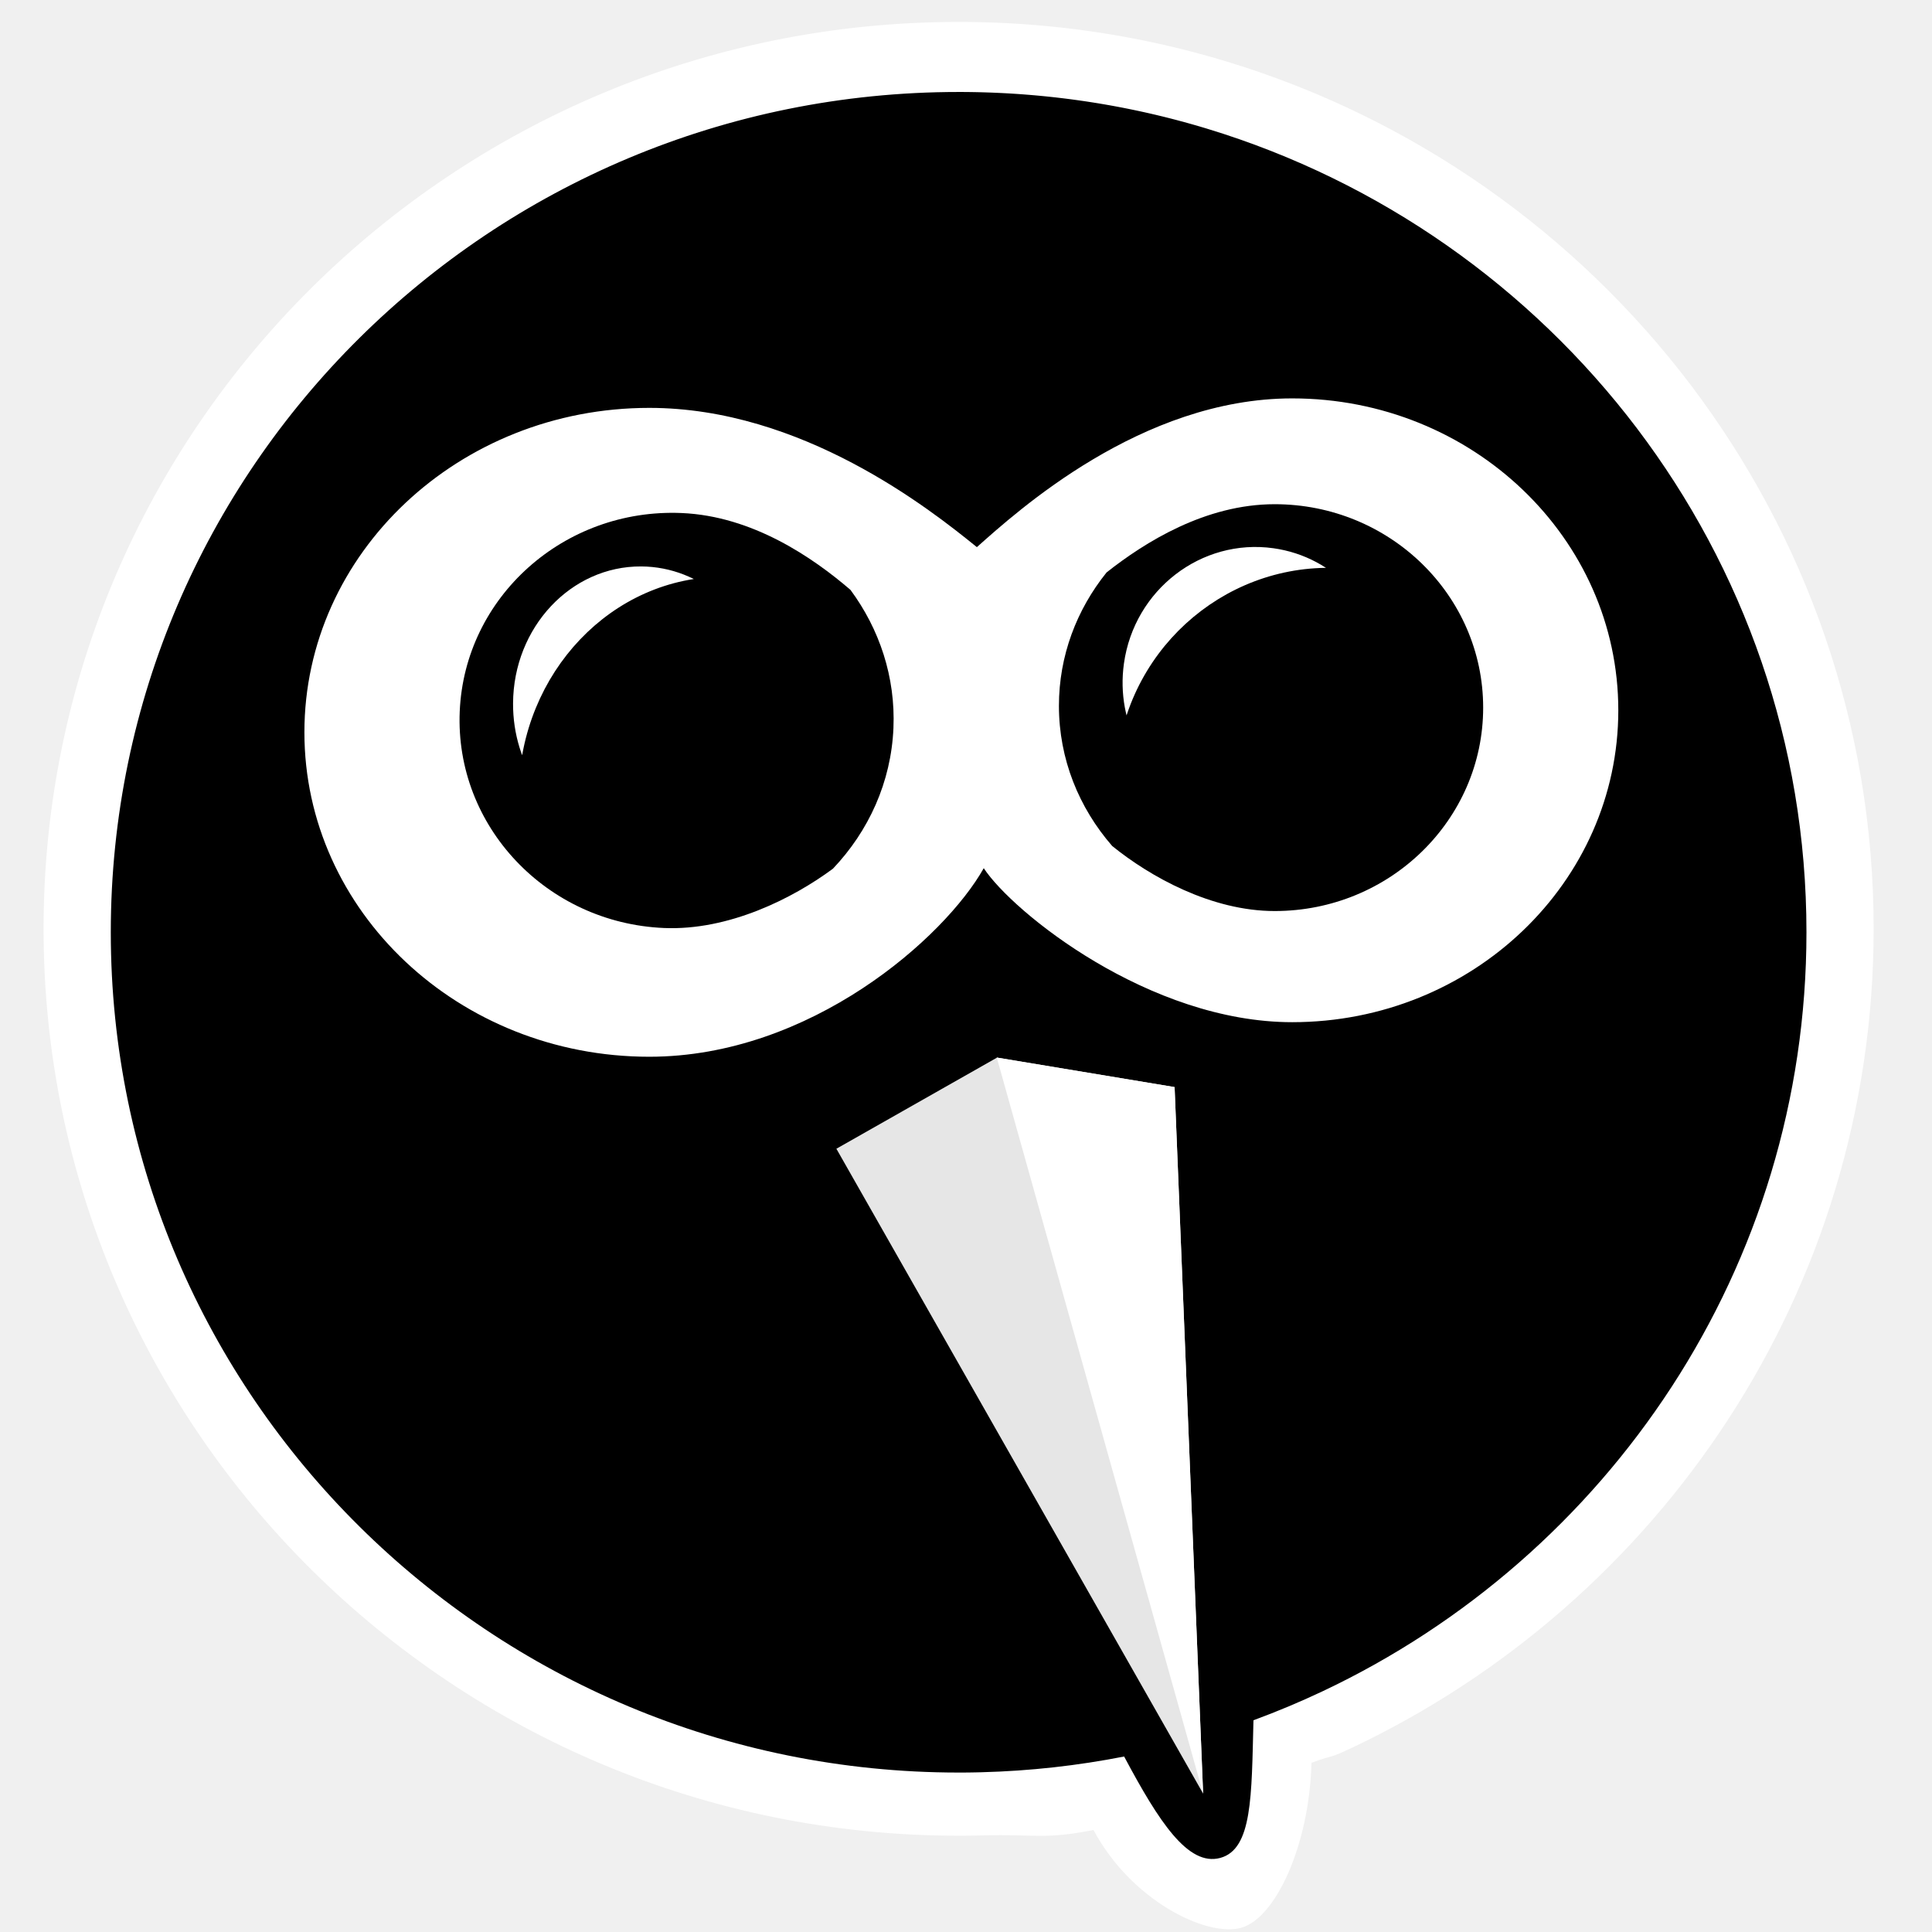
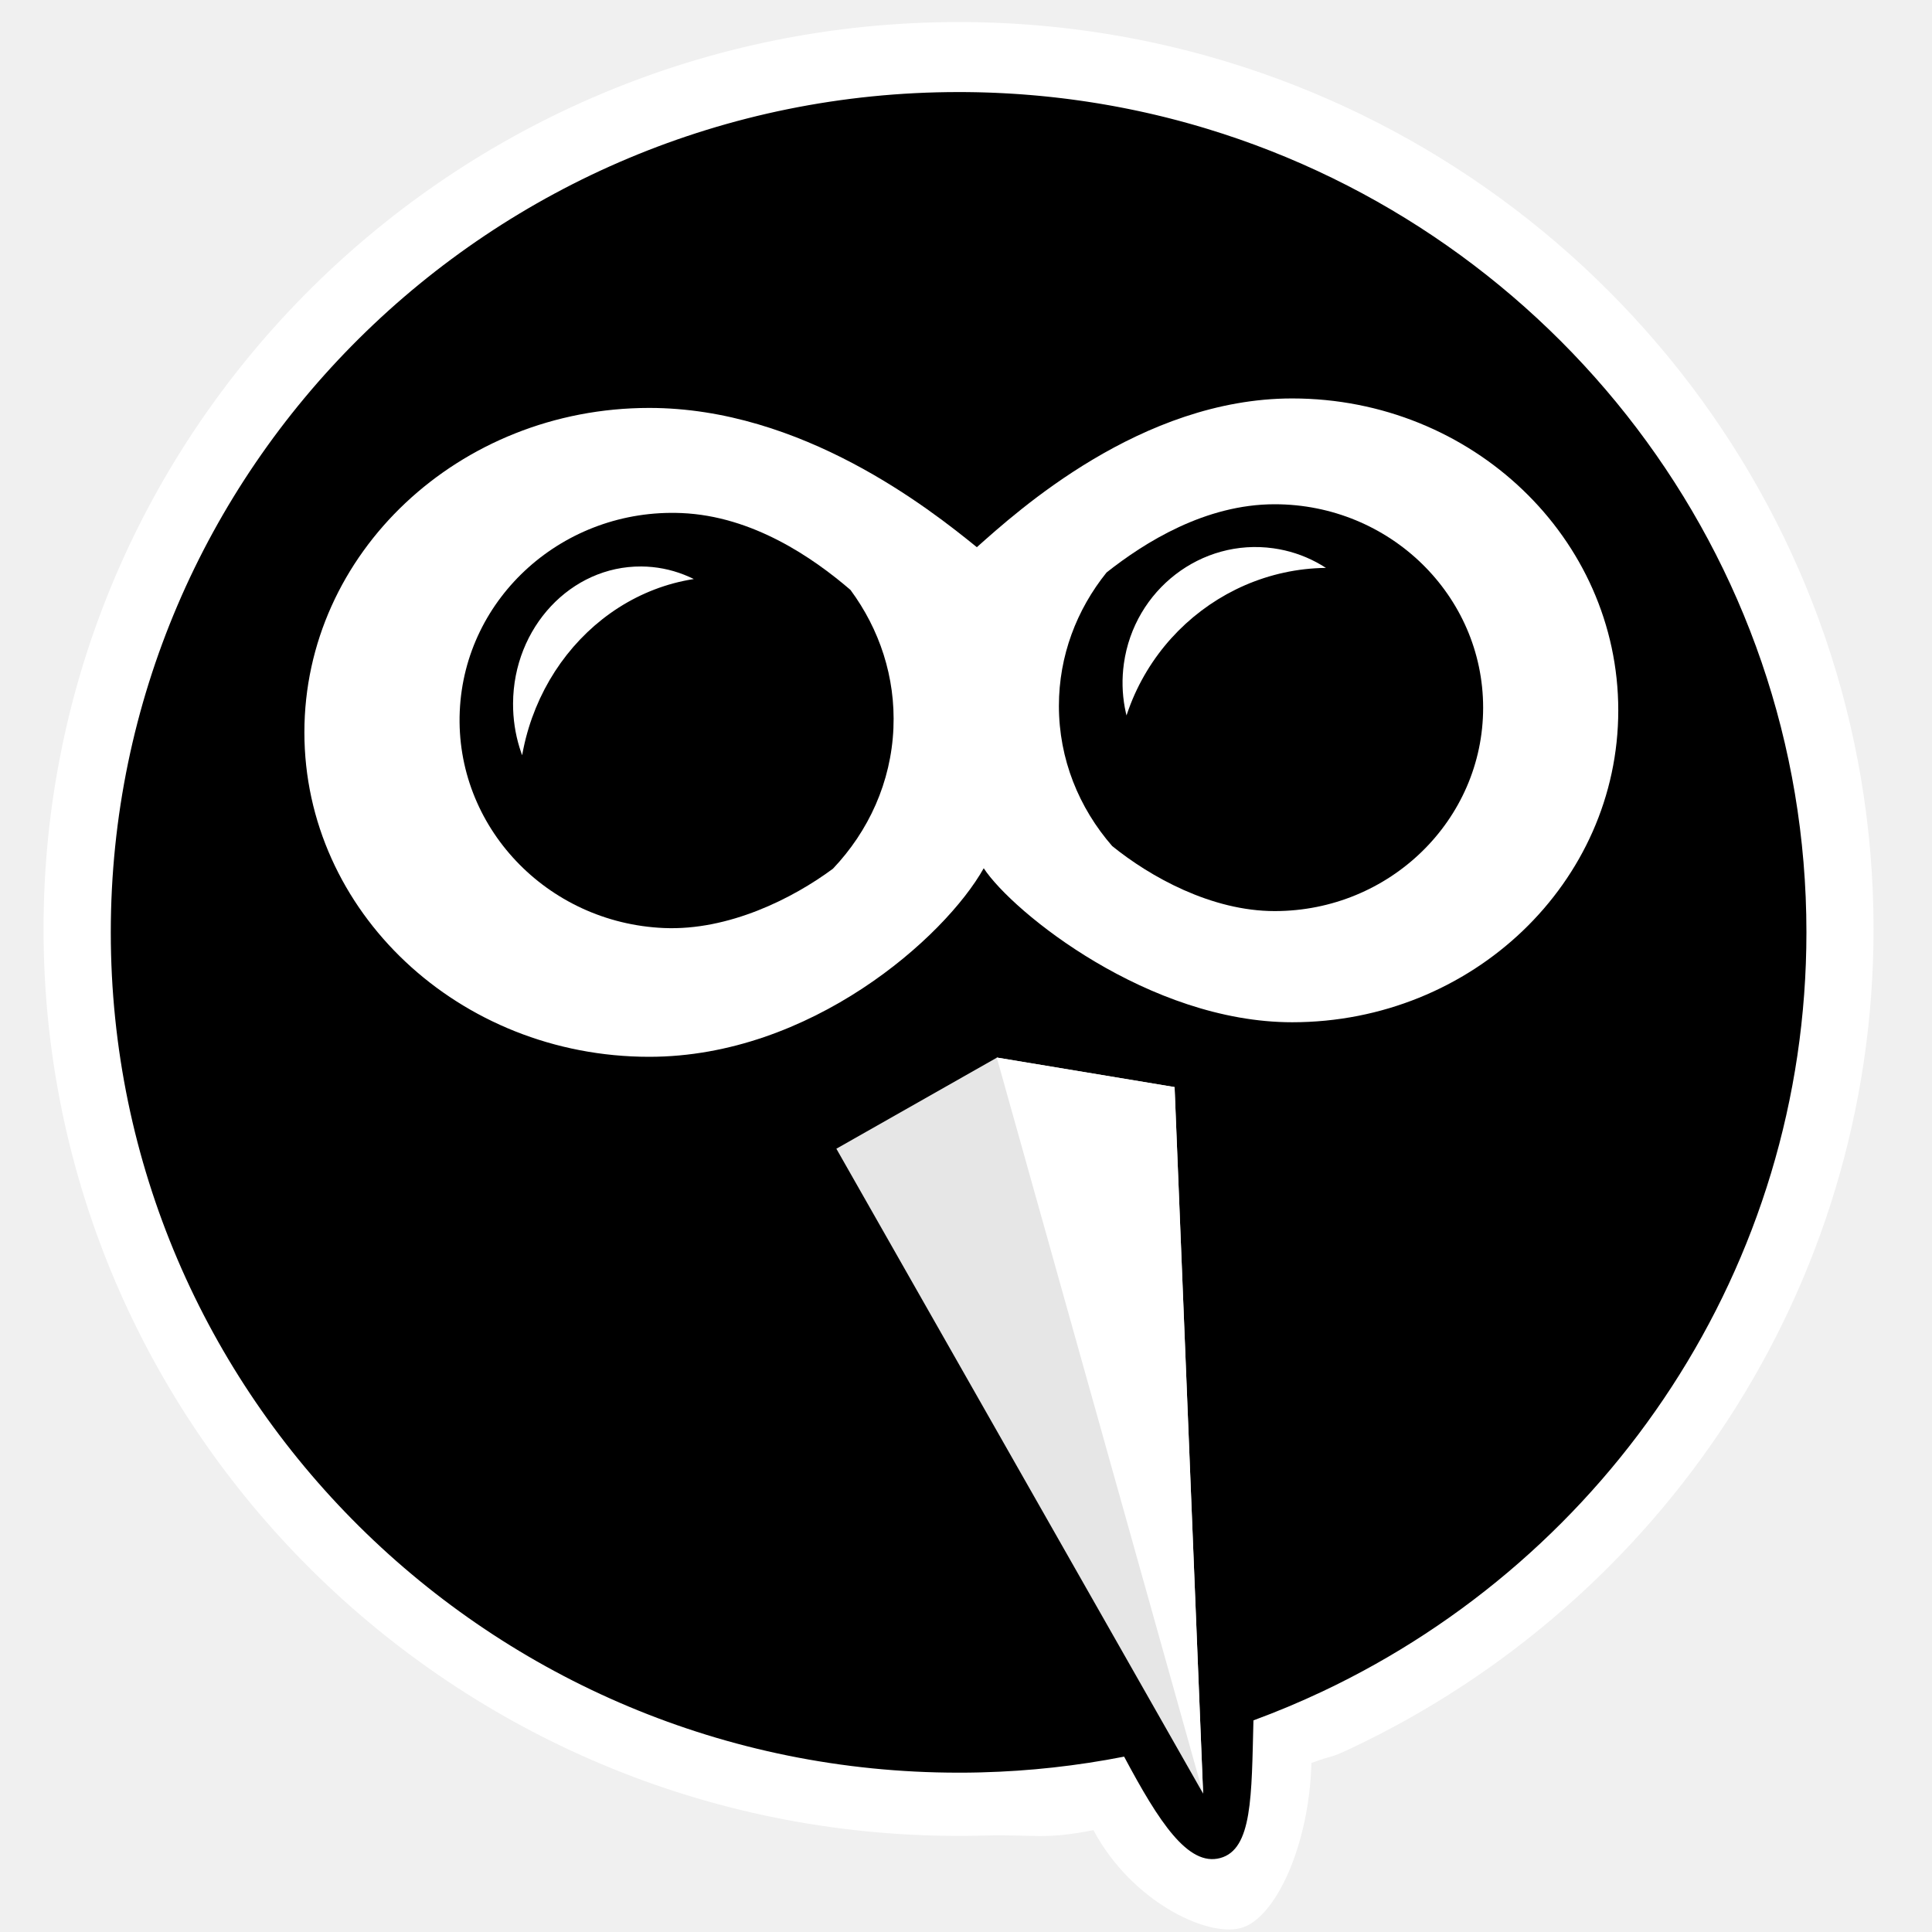
- <svg xmlns="http://www.w3.org/2000/svg" width="100%" height="100%" viewBox="0 0 500 500" version="1.1" xml:space="preserve" style="fill-rule:evenodd;clip-rule:evenodd;stroke-linecap:round;stroke-linejoin:round;stroke-miterlimit:1.5;">
-   <g id="BlobiColor2" transform="matrix(0.273544,0,0,0.288755,-62.7518,-319.913)">
-     <g id="background" transform="matrix(10.7872,0,0,10.2189,-4112.71,-1049.12)">
-       <path d="M487.066,213.006L487.201,213.007L487.552,213.01L487.682,213.012L488.144,213.019L488.2,213.02L488.61,213.029L488.749,213.033L489.103,213.043L489.222,213.047L489.681,213.062L489.769,213.066L490.147,213.081L490.287,213.088L490.649,213.105L490.755,213.11L491.211,213.134L491.32,213.14L491.677,213.162L491.818,213.171L492.193,213.195L492.28,213.201L492.733,213.234L492.857,213.244L493.2,213.271L493.341,213.282L493.739,213.316L493.798,213.321L494.247,213.362L494.382,213.375L494.715,213.407L494.855,213.421L495.295,213.467L495.333,213.471L495.753,213.517L495.898,213.534L496.222,213.572L496.361,213.588L496.8,213.642L496.887,213.653L497.249,213.7L497.403,213.721L497.72,213.764L497.859,213.783L498.289,213.844L498.412,213.862L498.736,213.91L498.899,213.935L499.209,213.983L499.348,214.005L499.769,214.072L499.919,214.097L500.213,214.147L500.386,214.176L500.687,214.229L500.828,214.253L501.238,214.327L501.411,214.359L501.678,214.409L501.863,214.444L502.154,214.5L502.291,214.527L502.364,214.542L502.697,214.608L502.891,214.648L503.131,214.697L503.331,214.739L503.605,214.797L503.737,214.825L503.894,214.86L504.144,214.914L504.358,214.962L504.571,215.01L504.789,215.06L505.029,215.116L505.173,215.149L505.383,215.199L505.578,215.246L505.815,215.303L505.995,215.347L506.237,215.407L506.358,215.438L506.598,215.498L506.848,215.563L507,215.602L507.26,215.67L507.399,215.707C507.699,215.787 507.998,215.868 508.297,215.951L508.407,215.982L508.695,216.063L508.778,216.086C509.096,216.177 509.414,216.269 509.73,216.364L509.798,216.384L510.118,216.481C542.952,226.453 566.854,256.754 566.854,292.545C566.854,324.23 548.121,351.612 521.043,364.397L521.042,364.397C518.914,365.402 519.775,364.869 517.549,365.688C517.367,372.863 514.414,379.345 511.361,380.167C508.323,380.985 501.732,377.775 498.431,371.581C494.047,372.442 493.371,371.936 488.762,372.056L488.406,372.065L488.212,372.069L487.868,372.075L487.672,372.078L487.307,372.082L487.135,372.083L486.6,372.085C442.307,372.085 406.346,336.444 406.346,292.545C406.346,248.645 442.307,213.005 486.6,213.005L487.066,213.006Z" style="fill:white;" />
-     </g>
-     <g id="background1" transform="matrix(9.99491,0,0,9.46837,-3727.17,-826.471)">
-       <path d="M487.066,213.006L487.201,213.007L487.552,213.01L487.682,213.012L488.144,213.019L488.2,213.02L488.61,213.029L488.749,213.033L489.103,213.043L489.222,213.047L489.681,213.062L489.769,213.066L490.147,213.081L490.287,213.088L490.649,213.105L490.755,213.11L491.211,213.134L491.32,213.14L491.677,213.162L491.818,213.171L492.193,213.195L492.28,213.201L492.733,213.234L492.857,213.244L493.2,213.271L493.341,213.282L493.739,213.316L493.798,213.321L494.247,213.362L494.382,213.375L494.715,213.407L494.855,213.421L495.295,213.467L495.333,213.471L495.753,213.517L495.898,213.534L496.222,213.572L496.361,213.588L496.8,213.642L496.887,213.653L497.249,213.7L497.403,213.721L497.72,213.764L497.859,213.783L498.289,213.844L498.412,213.862L498.736,213.91L498.899,213.935L499.209,213.983L499.348,214.005L499.769,214.072L499.919,214.097L500.213,214.147L500.386,214.176L500.687,214.229L500.828,214.253L501.238,214.327L501.411,214.359L501.678,214.409L501.863,214.444L502.154,214.5L502.291,214.527L502.364,214.542L502.697,214.608L502.891,214.648L503.131,214.697L503.331,214.739L503.605,214.797L503.737,214.825L503.894,214.86L504.144,214.914L504.358,214.962L504.571,215.01L504.789,215.06L505.029,215.116L505.173,215.149L505.383,215.199L505.578,215.246L505.815,215.303L505.995,215.347L506.237,215.407L506.358,215.438L506.598,215.498L506.848,215.563L507,215.602L507.26,215.67L507.399,215.707C507.699,215.787 507.998,215.868 508.297,215.951L508.407,215.982L508.695,216.063L508.778,216.086C509.096,216.177 509.414,216.269 509.73,216.364L509.798,216.384L510.118,216.481C542.952,226.453 566.854,256.754 566.854,292.545C566.854,324.23 548.121,351.612 521.043,364.397L521.042,364.397C518.914,365.402 516.735,366.316 514.509,367.135C514.327,374.31 514.414,379.345 511.361,380.167C508.323,380.985 505.568,376.762 502.267,370.567C497.883,371.429 493.371,371.936 488.762,372.056L488.406,372.065L488.212,372.069L487.868,372.075L487.672,372.078L487.307,372.082L487.135,372.083L486.6,372.085C442.307,372.085 406.346,336.444 406.346,292.545C406.346,248.645 442.307,213.005 486.6,213.005L487.066,213.006Z" />
-     </g>
-     <g transform="matrix(9.99491,0,0,9.46837,-3727.17,-826.471)">
-       <path d="M488.327,256.09C492.095,252.745 503.863,242.01 518.179,242.01C535.214,242.01 549.044,255.239 549.044,271.534C549.044,287.828 535.214,301.057 518.179,301.057C504.65,301.057 491.738,290.671 488.978,286.48C485.289,293.042 472.584,304.328 457.317,304.328C439.3,304.328 424.673,290.567 424.673,273.618C424.673,256.668 439.3,242.908 457.317,242.908C471.766,242.908 483.853,252.458 488.327,256.09Z" style="fill:white;" />
-     </g>
-     <g id="eyes" transform="matrix(3.65573,0,0,3.46314,229.403,1107.9)">
-       <g transform="matrix(1,0,0,1,25.5191,0.635818)">
-         <path d="M260.867,147.507C270.713,139.732 286.392,129.854 304.369,129.854C334.146,129.854 358.322,153.443 358.322,182.498C358.322,211.553 334.146,235.142 304.369,235.142C287.984,235.142 272.116,226.251 262.311,218.304C253.695,208.403 248.529,195.782 248.529,182.043C248.529,169.09 253.121,157.131 260.867,147.507Z" />
-         <clipPath id="_clip1">
-           <path d="M260.867,147.507C270.713,139.732 286.392,129.854 304.369,129.854C334.146,129.854 358.322,153.443 358.322,182.498C358.322,211.553 334.146,235.142 304.369,235.142C287.984,235.142 272.116,226.251 262.311,218.304C253.695,208.403 248.529,195.782 248.529,182.043C248.529,169.09 253.121,157.131 260.867,147.507Z" />
-         </clipPath>
-         <g clip-path="url(#_clip1)">
-           <g transform="matrix(0.990346,0.138617,-0.138617,0.990346,44.0012,-46.6198)">
-             <path d="M253.893,207.496C249.277,201.197 246.542,193.382 246.542,184.921C246.542,164.08 263.133,147.159 283.569,147.159C292.29,147.159 300.31,150.241 306.64,155.393C306.395,155.389 306.149,155.388 305.903,155.388C277.407,155.388 254.232,178.678 253.893,207.496Z" style="fill:white;stroke:black;stroke-width:5.7px;" />
-           </g>
-         </g>
-       </g>
-       <g transform="matrix(-1.02214,-0.0433233,-0.0432335,1.02002,493.122,13.5053)">
-         <path d="M260.867,147.507C270.713,139.732 286.392,129.854 304.369,129.854C334.146,129.854 358.322,153.443 358.322,182.498C358.322,211.553 334.146,235.142 304.369,235.142C287.984,235.142 272.116,226.251 262.311,218.304C253.695,208.403 248.529,195.782 248.529,182.043C248.529,169.09 253.121,157.131 260.867,147.507Z" />
-         <clipPath id="_clip2">
-           <path d="M260.867,147.507C270.713,139.732 286.392,129.854 304.369,129.854C334.146,129.854 358.322,153.443 358.322,182.498C358.322,211.553 334.146,235.142 304.369,235.142C287.984,235.142 272.116,226.251 262.311,218.304C253.695,208.403 248.529,195.782 248.529,182.043C248.529,169.09 253.121,157.131 260.867,147.507Z" />
-         </clipPath>
-         <g clip-path="url(#_clip2)">
-           <g transform="matrix(-0.943283,-0.034628,-0.037103,0.999349,587.057,3.70205)">
-             <path d="M253.893,207.496C249.277,201.197 246.542,193.382 246.542,184.921C246.542,164.08 263.133,147.159 283.569,147.159C292.29,147.159 300.31,150.241 306.64,155.393C306.395,155.389 306.149,155.388 305.903,155.388C277.407,155.388 254.232,178.678 253.893,207.496Z" style="fill:white;stroke:black;stroke-width:5.74px;" />
-           </g>
-         </g>
-       </g>
-     </g>
-     <g id="schnabel" transform="matrix(0.936809,0,0,0.936809,70.1937,121.975)">
-       <g transform="matrix(-0.98541,0.170199,-0.249149,-1.44251,3166.62,5620.93)">
-         <path d="M1270.13,2127.35L1530.1,2585.7L1355.36,2625.54L1183.47,2585.7L1270.13,2127.35Z" style="fill:rgb(230,230,230);" />
-       </g>
-       <g transform="matrix(0.57207,0.820205,-0.820205,0.57207,2295.3,-53.3232)">
-         <path d="M1096.83,2128.94L1222.75,1997.81L1793.63,2360.86L1096.83,2128.94Z" style="fill:white;" />
-       </g>
+ <svg xmlns="http://www.w3.org/2000/svg" clip-rule="evenodd" fill-rule="evenodd" stroke-linecap="round" stroke-linejoin="round" stroke-miterlimit="1.5" viewBox="0 0 500 500" xml:space="preserve">
+   <path d="m249.446 5.71.398.003 1.036.009.383.006 1.364.02.165.003 1.21.027.41.012 1.044.03.351.011 1.355.044.26.012 1.115.044.413.02 1.068.051.313.015 1.345.07.322.018 1.053.065.416.027 1.107.07.257.018 1.336.098.366.03 1.012.079.416.032 1.175.1.174.015 1.325.121.398.039.983.094.413.042 1.298.135.112.012 1.24.136.427.05.956.112.41.047 1.296.16.256.032 1.069.139.454.062.935.127.41.056 1.27.18.362.053.956.142.481.073.915.142.41.065 1.242.198.443.073.867.148.51.085.889.157.416.07 1.21.219.51.094.788.148.546.103.859.166.404.08.215.043.983.195.572.118.708.145.59.124.809.17.39.084.463.103.737.16.632.14.628.142.644.148.708.165.425.098.62.147.575.139.699.168.531.13.714.177.357.091.708.177.738.192.449.115.767.201.41.11c.885.235 1.767.474 2.65.72l.324.09.85.24.245.068c.938.268 1.876.54 2.809.82l.2.059.945.286c96.882 29.426 167.41 118.84 167.41 224.453 0 93.497-55.276 174.297-135.174 212.023h-.003c-6.28 2.966-3.739 1.393-10.307 3.81-.537 21.172-9.25 40.3-18.259 42.725-8.964 2.414-28.412-7.058-38.152-25.336-12.936 2.54-14.93 1.048-28.53 1.402l-1.05.026-.573.012-1.015.018-.578.009-1.077.012-.508.003-1.578.005c-130.695 0-236.804-105.17-236.804-234.71 0-129.541 106.11-234.709 236.804-234.709l1.375.003z" fill="#fff" />
+   <path d="m249.362 23.828.369.003.96.008.355.006 1.263.019.153.002 1.12.025.38.011.969.027.325.011 1.255.041.24.011 1.034.041.383.02.99.046.29.013 1.246.066.298.017.976.06.385.024 1.026.066.238.016 1.238.09.34.028.937.074.385.03 1.089.093.16.013 1.228.112.37.036.91.088.383.038 1.203.126.104.01 1.148.126.396.047.886.104.38.043 1.2.148.238.03.99.129.42.057.868.118.38.052 1.175.166.337.05.885.13.446.07.848.13.38.06 1.15.184.41.068.804.137.473.079.823.145.386.066 1.12.202.474.087.73.137.506.096.795.153.375.074.2.04.91.181.53.11.656.133.547.115.75.159.36.076.43.096.683.148.585.131.582.131.596.137.656.153.394.09.574.137.533.129.648.155.492.12.662.165.33.084.657.165.684.177.415.107.711.186.38.1c.82.22 1.638.441 2.455.668l.3.085.788.221.227.063c.87.249 1.739.5 2.603.76l.186.055.875.265c89.768 27.265 155.116 110.11 155.116 207.966 0 86.63-51.216 161.495-125.247 196.45h-.003a218.454 218.454 0 0 1-17.861 7.486c-.498 19.618-.26 33.384-8.607 35.631-8.306 2.237-15.838-9.31-24.863-26.247a221.095 221.095 0 0 1-36.923 4.071l-.973.025-.53.01-.94.017-.537.008-.998.011-.47.003-1.463.005c-121.097 0-219.414-97.446-219.414-217.47 0-120.026 98.317-217.47 219.414-217.47l1.275.003z" />
+   <path d="M252.806 141.613c10.302-9.146 42.476-38.496 81.616-38.496 46.574 0 84.385 36.17 84.385 80.721 0 44.55-37.811 80.719-84.385 80.719-36.988 0-72.29-28.396-79.836-39.855-10.086 17.941-44.821 48.798-86.561 48.798-49.259 0-89.249-37.624-89.249-83.964 0-46.343 39.99-83.964 89.249-83.964 39.503 0 72.55 26.11 84.781 36.041z" fill="#fff" />
+   <g transform="matrix(.99998 0 0 1 25.517 .643)">
+     <path d="M260.87 147.51c9.846-7.775 25.525-17.653 43.502-17.653 29.777 0 53.953 23.589 53.953 52.644s-24.176 52.644-53.953 52.644c-16.385 0-32.253-8.891-42.058-16.838-8.616-9.901-13.782-22.522-13.782-36.261 0-12.953 4.592-24.912 12.338-34.536z" />
+     <clipPath id="a">
+       <path d="M260.87 147.51c9.846-7.775 25.525-17.653 43.502-17.653 29.777 0 53.953 23.589 53.953 52.644s-24.176 52.644-53.953 52.644c-16.385 0-32.253-8.891-42.058-16.838-8.616-9.901-13.782-22.522-13.782-36.261 0-12.953 4.592-24.912 12.338-34.536z" />
+     </clipPath>
+     <g clip-path="url(#a)">
+       <path d="M266.677 194.072c-3.698-6.878-5.323-14.997-4.15-23.376 2.889-20.64 21.665-35.098 41.904-32.265 8.637 1.209 16.152 5.373 21.707 11.352a45.191 45.191 0 0 0-.73-.107c-28.22-3.95-54.4 15.903-58.73 44.396z" fill="#fff" stroke="#000" stroke-width="5.7" />
    </g>
  </g>
+   <g transform="matrix(-1.02208 -.04332 -.04323 1.02 493.108 13.512)">
+     <path d="M260.87 147.51c9.846-7.775 25.525-17.653 43.502-17.653 29.777 0 53.953 23.589 53.953 52.644s-24.176 52.644-53.953 52.644c-16.385 0-32.253-8.891-42.058-16.838-8.616-9.901-13.782-22.522-13.782-36.261 0-12.953 4.592-24.912 12.338-34.536z" />
+     <clipPath id="b">
+       <path d="M260.87 147.51c9.846-7.775 25.525-17.653 43.502-17.653 29.777 0 53.953 23.589 53.953 52.644s-24.176 52.644-53.953 52.644c-16.385 0-32.253-8.891-42.058-16.838-8.616-9.901-13.782-22.522-13.782-36.261 0-12.953 4.592-24.912 12.338-34.536z" />
+     </clipPath>
+     <g clip-path="url(#b)">
+       <path d="M253.89 207.5c-4.616-6.299-7.351-14.114-7.351-22.575 0-20.841 16.591-37.762 37.027-37.762 8.721 0 16.741 3.082 23.071 8.234a45.191 45.191 0 0 0-.737-.005c-28.496 0-51.671 23.29-52.01 52.108z" fill="#fff" stroke="#000" stroke-width="5.74" transform="matrix(-.94328 -.03463 -.0371 .99935 587.06 3.702)" />
+     </g>
+   </g>
+   <g>
+     <path d="m311.36 464.174-94.911-166.886 41.58-23.591 45.95 7.632 7.38 182.845z" fill="#e6e6e6" />
+     <path d="m257.964 273.693 46.02 7.646 7.383 182.847-53.403-190.493z" fill="#fff" />
+   </g>
</svg>
